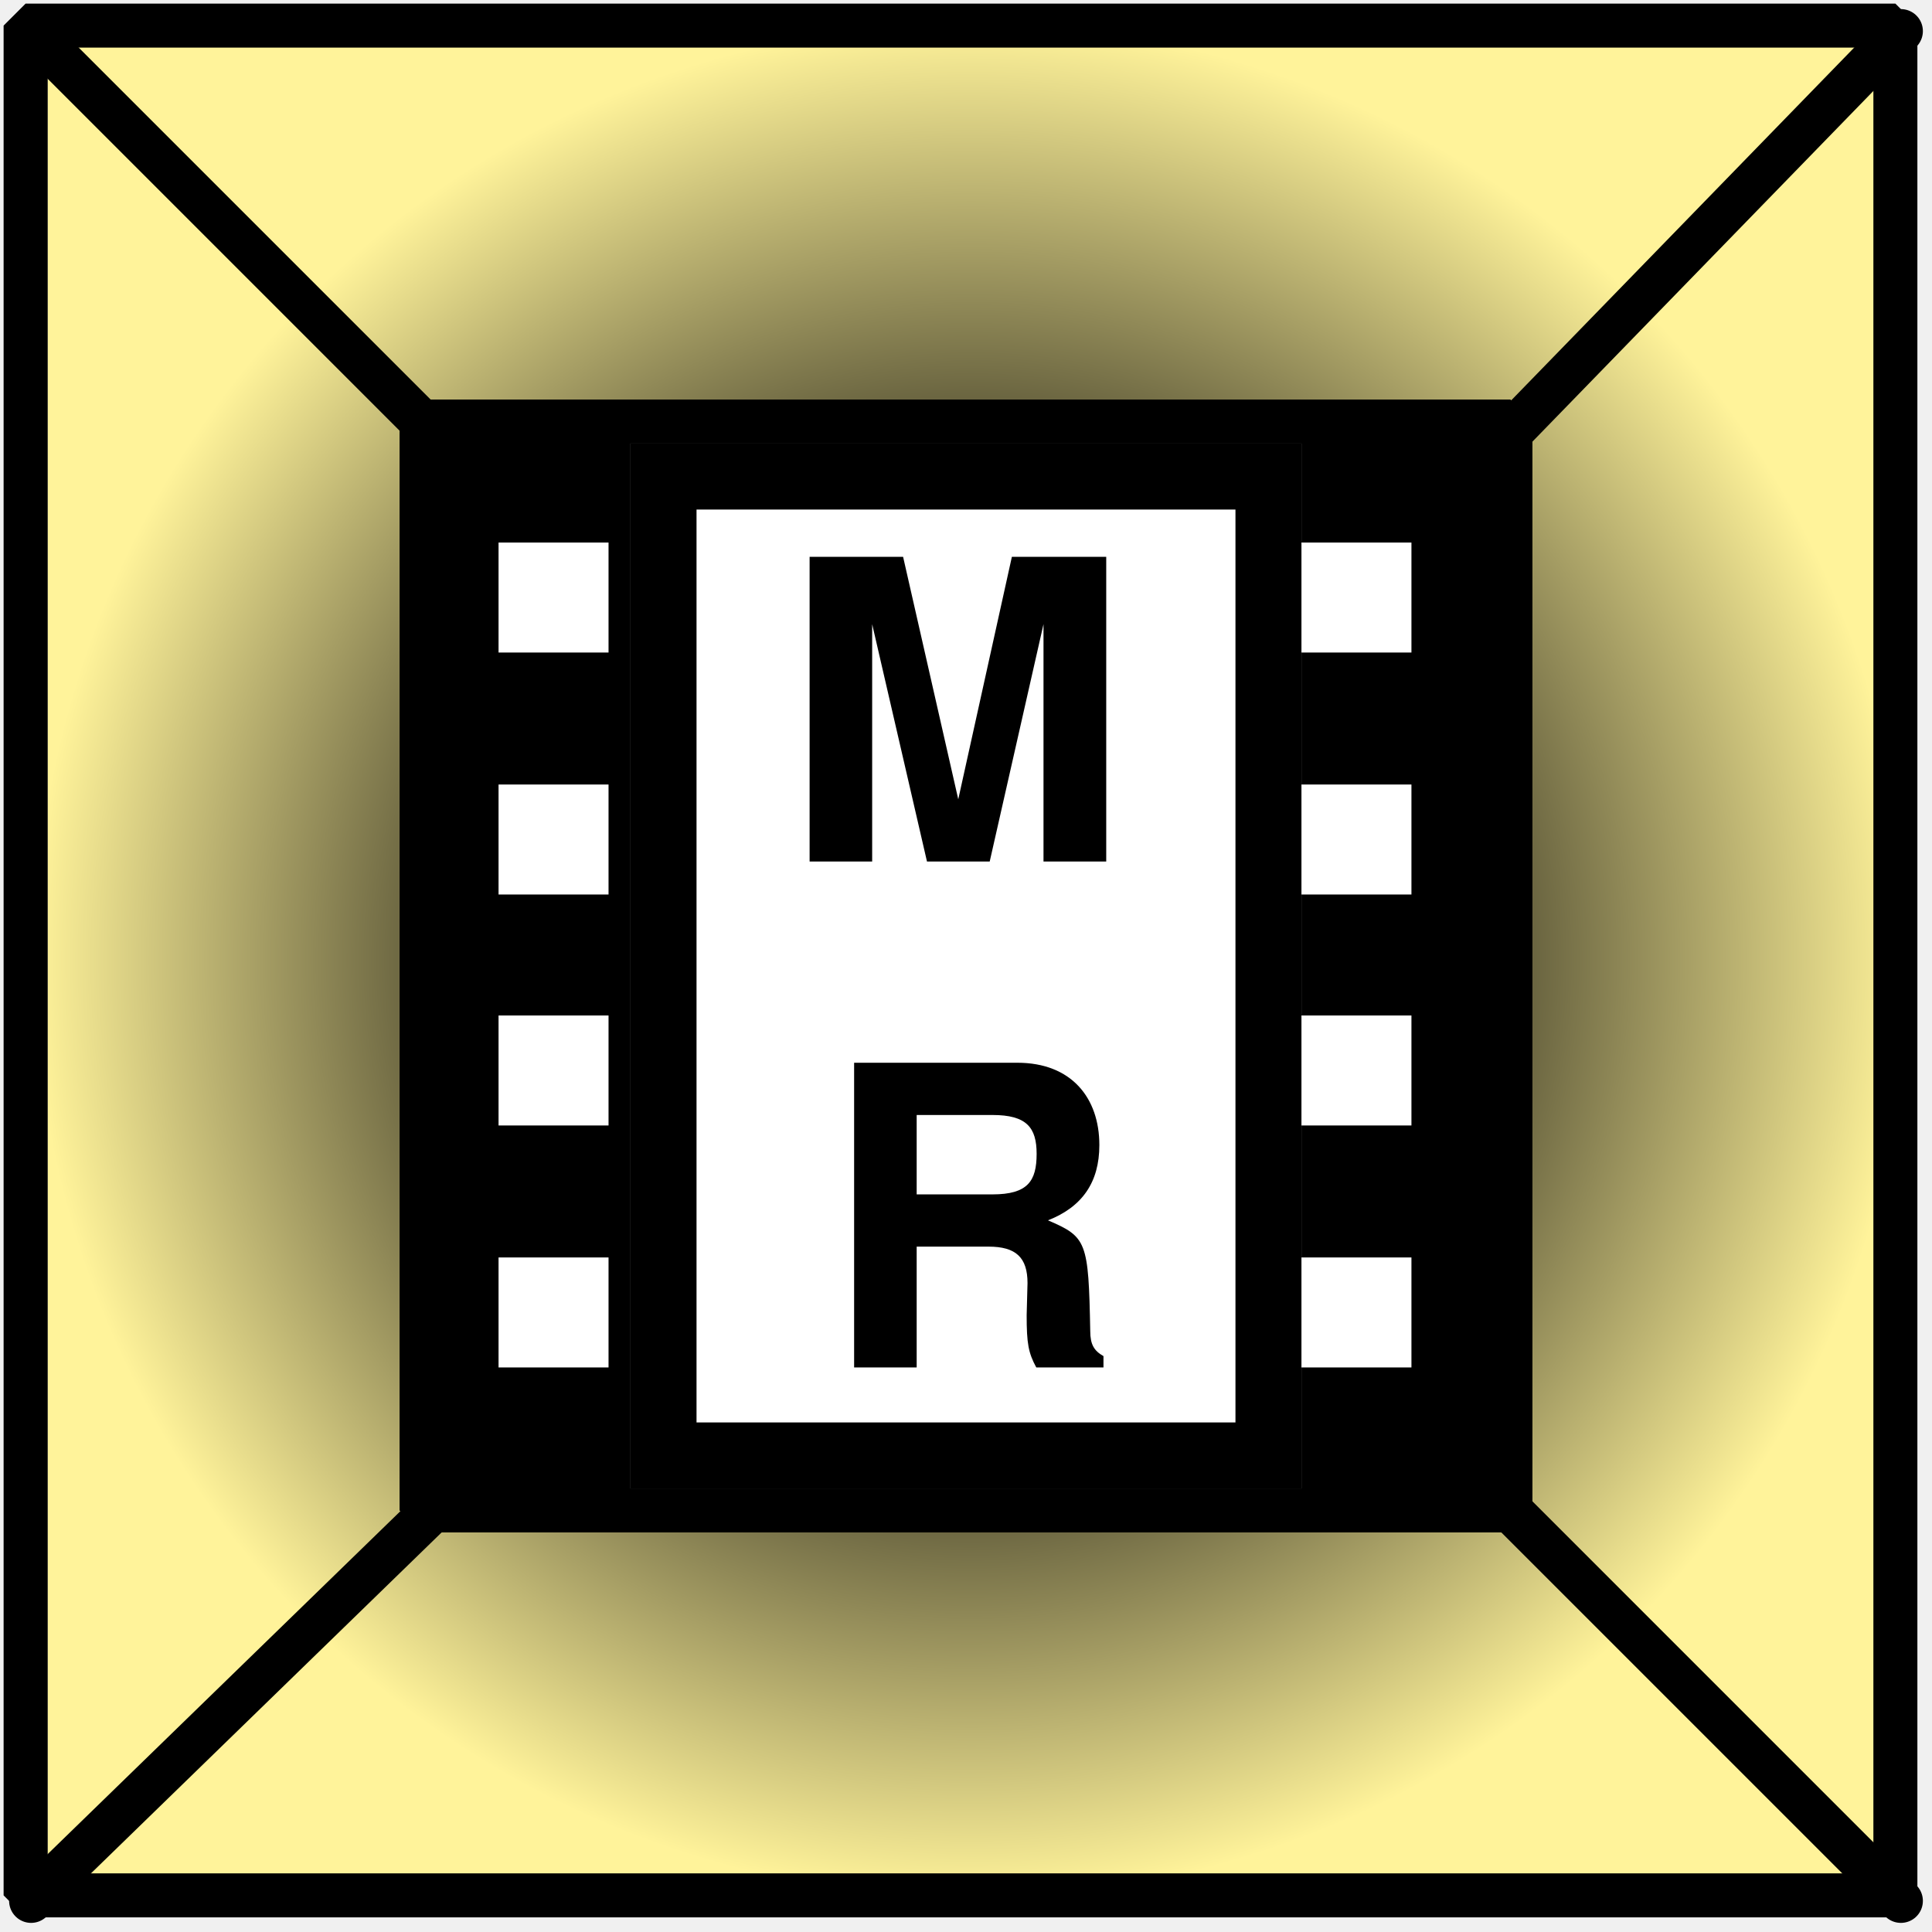
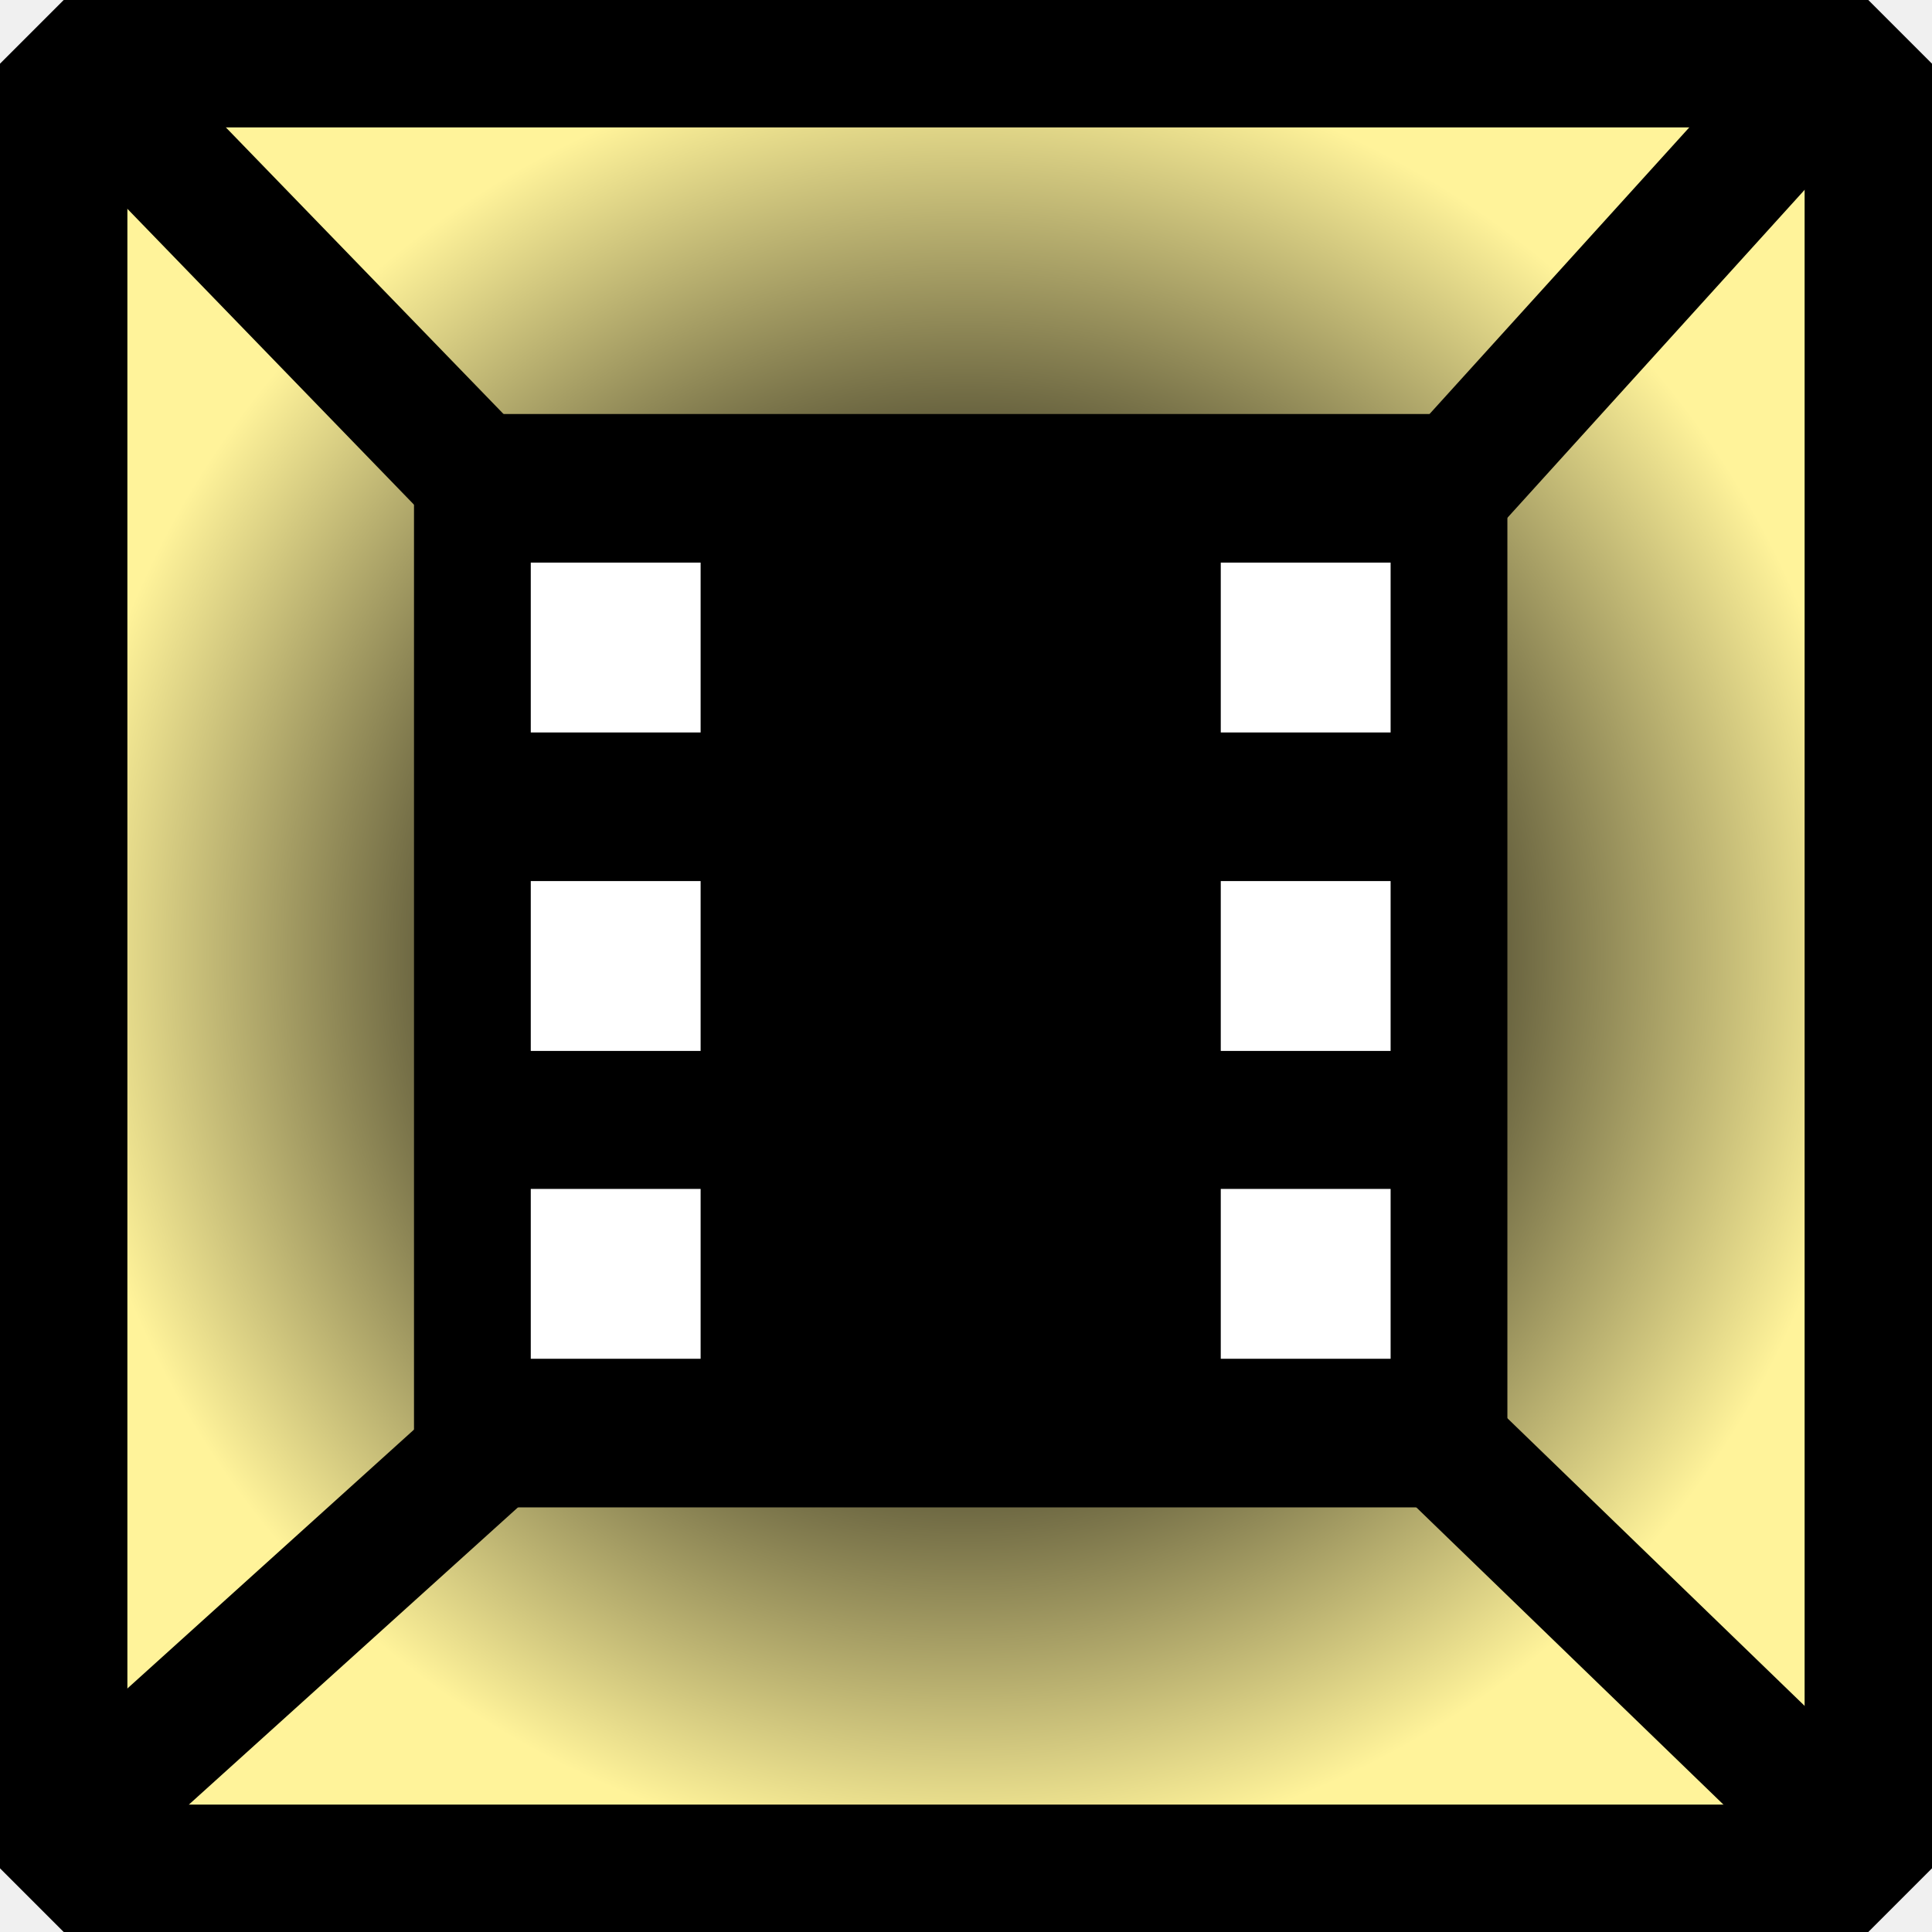
- <svg xmlns="http://www.w3.org/2000/svg" width="175.657" height="175.657" viewBox="0 0 175.657 175.657">
+ <svg xmlns="http://www.w3.org/2000/svg" width="182" height="182" viewBox="0 0 182 182">
  <defs>
    <radialGradient id="radial-gradient" cx="0.5" cy="0.5" r="0.5" gradientUnits="objectBoundingBox">
      <stop offset="0" />
      <stop offset="0.458" stop-color="#363321" />
      <stop offset="1" stop-color="#fff39a" />
    </radialGradient>
  </defs>
-   <g id="Group_3" data-name="Group 3" transform="translate(-78.672 -88.672)">
+   <g id="Group_5" data-name="Group 5" transform="translate(-76 -86)">
    <g id="Rectangle_12" data-name="Rectangle 12" transform="translate(82 91)" stroke="#707070" stroke-width="1" fill="url(#radial-gradient)">
      <rect width="170" height="170" stroke="none" />
      <rect x="0.5" y="0.5" width="169" height="169" fill="none" />
    </g>
    <rect id="Rectangle_10" data-name="Rectangle 10" width="99" height="99" transform="translate(117 127)" stroke="#000" stroke-linecap="round" stroke-linejoin="bevel" stroke-width="4" />
-     <rect id="Rectangle_11" data-name="Rectangle 11" width="170" height="170" transform="translate(81 91)" fill="none" stroke="#000" stroke-linecap="round" stroke-linejoin="bevel" stroke-width="4" />
-     <line id="Line_1" data-name="Line 1" x1="35" y2="36" transform="translate(216.5 91.5)" fill="none" stroke="#000" stroke-linecap="round" stroke-width="4" />
-     <line id="Line_2" data-name="Line 2" x1="35" y1="35" transform="translate(216.5 226.5)" fill="none" stroke="#000" stroke-linecap="round" stroke-width="4" />
-     <line id="Line_3" data-name="Line 3" y1="35" x2="36" transform="translate(81.5 226.5)" fill="none" stroke="#000" stroke-linecap="round" stroke-width="4" />
-     <line id="Line_4" data-name="Line 4" x2="36" y2="36" transform="translate(81.5 91.5)" fill="none" stroke="#000" stroke-linecap="round" stroke-width="4" />
-     <g id="Rectangle_13" data-name="Rectangle 13" transform="translate(136 129)" fill="#fff" stroke="#000" stroke-width="6">
-       <rect width="61" height="95" stroke="none" />
-       <rect x="3" y="3" width="55" height="89" fill="none" />
+     <rect id="Rectangle_11" data-name="Rectangle 11" width="170" height="170" transform="translate(82 92)" fill="none" stroke="#000" stroke-linecap="round" stroke-linejoin="bevel" stroke-width="12" />
+     <line id="Line_1" data-name="Line 1" x1="29" y2="32" transform="translate(216.5 95.5)" fill="none" stroke="#000" stroke-linecap="square" stroke-width="12" />
+     <line id="Line_2" data-name="Line 2" x1="31" y1="30" transform="translate(216.5 226.5)" fill="none" stroke="#000" stroke-linecap="square" stroke-width="12" />
+     <line id="Line_3" data-name="Line 3" y1="28" x2="31" transform="translate(86.5 226.5)" fill="none" stroke="#000" stroke-linecap="square" stroke-width="12" />
+     <line id="Line_4" data-name="Line 4" x2="31" y2="32" transform="translate(86.5 95.5)" fill="none" stroke="#000" stroke-linecap="square" stroke-width="12" />
+     <g id="Group_4" data-name="Group 4" transform="translate(0 1)">
+       <rect id="Rectangle_19" data-name="Rectangle 19" width="16" height="16" transform="translate(191 138)" fill="#fff" />
+       <rect id="Rectangle_21" data-name="Rectangle 21" width="16" height="16" transform="translate(191 197)" fill="#fff" />
+       <rect id="Rectangle_20" data-name="Rectangle 20" width="16" height="16" transform="translate(191 168)" fill="#fff" />
    </g>
-     <text id="M_R" data-name="M R" transform="translate(167 167)" font-size="38" font-family="HelveticaNeue-Bold, Helvetica Neue" font-weight="700">
-       <tspan x="-17.233" y="0">M</tspan>
-       <tspan x="-13.718" y="46">R</tspan>
-     </text>
-     <rect id="Rectangle_14" data-name="Rectangle 14" width="10" height="10" transform="translate(124 138)" fill="#fff" />
-     <rect id="Rectangle_19" data-name="Rectangle 19" width="10" height="10" transform="translate(197 138)" fill="#fff" />
-     <rect id="Rectangle_15" data-name="Rectangle 15" width="10" height="10" transform="translate(124 203)" fill="#fff" />
-     <rect id="Rectangle_21" data-name="Rectangle 21" width="10" height="10" transform="translate(197 203)" fill="#fff" />
-     <rect id="Rectangle_16" data-name="Rectangle 16" width="10" height="10" transform="translate(124 181)" fill="#fff" />
-     <rect id="Rectangle_20" data-name="Rectangle 20" width="10" height="10" transform="translate(197 181)" fill="#fff" />
-     <rect id="Rectangle_17" data-name="Rectangle 17" width="10" height="10" transform="translate(124 160)" fill="#fff" />
-     <rect id="Rectangle_18" data-name="Rectangle 18" width="10" height="10" transform="translate(197 160)" fill="#fff" />
+     <g id="Group_3" data-name="Group 3" transform="translate(0 1)">
+       <rect id="Rectangle_22" data-name="Rectangle 22" width="16" height="16" transform="translate(126 138)" fill="#fff" />
+       <rect id="Rectangle_23" data-name="Rectangle 23" width="16" height="16" transform="translate(126 197)" fill="#fff" />
+       <rect id="Rectangle_24" data-name="Rectangle 24" width="16" height="16" transform="translate(126 168)" fill="#fff" />
+     </g>
  </g>
</svg>
